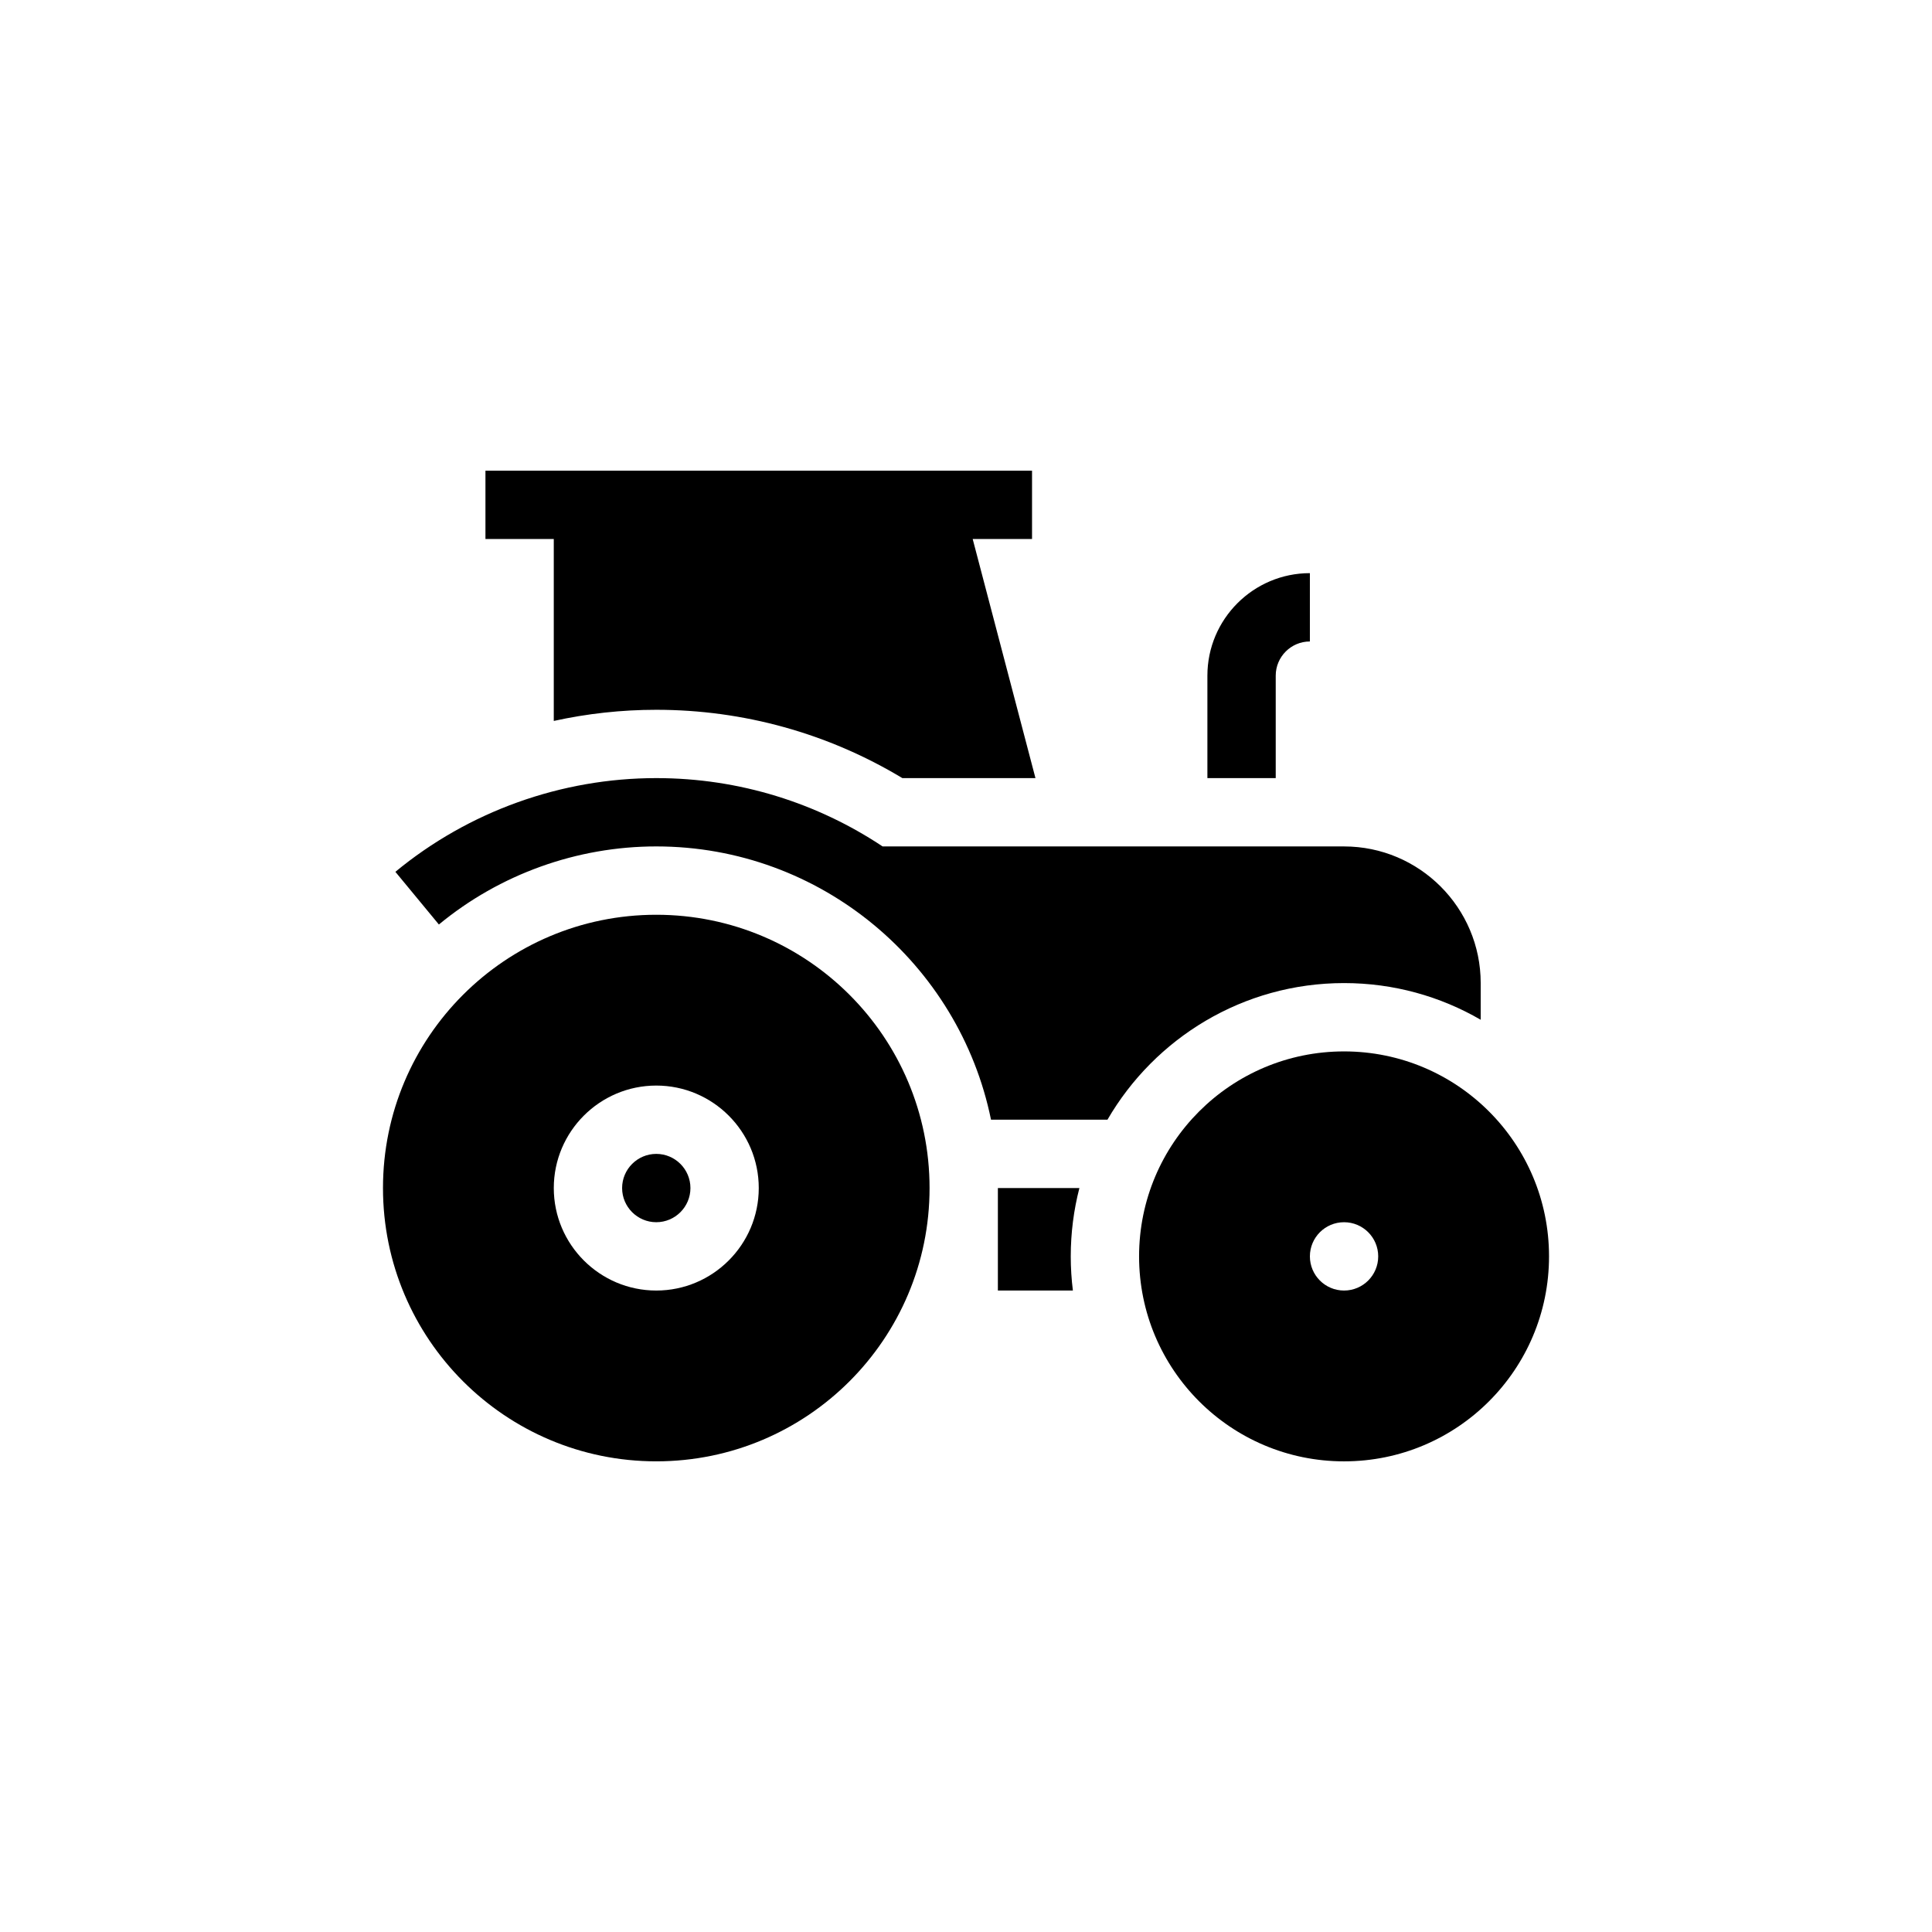
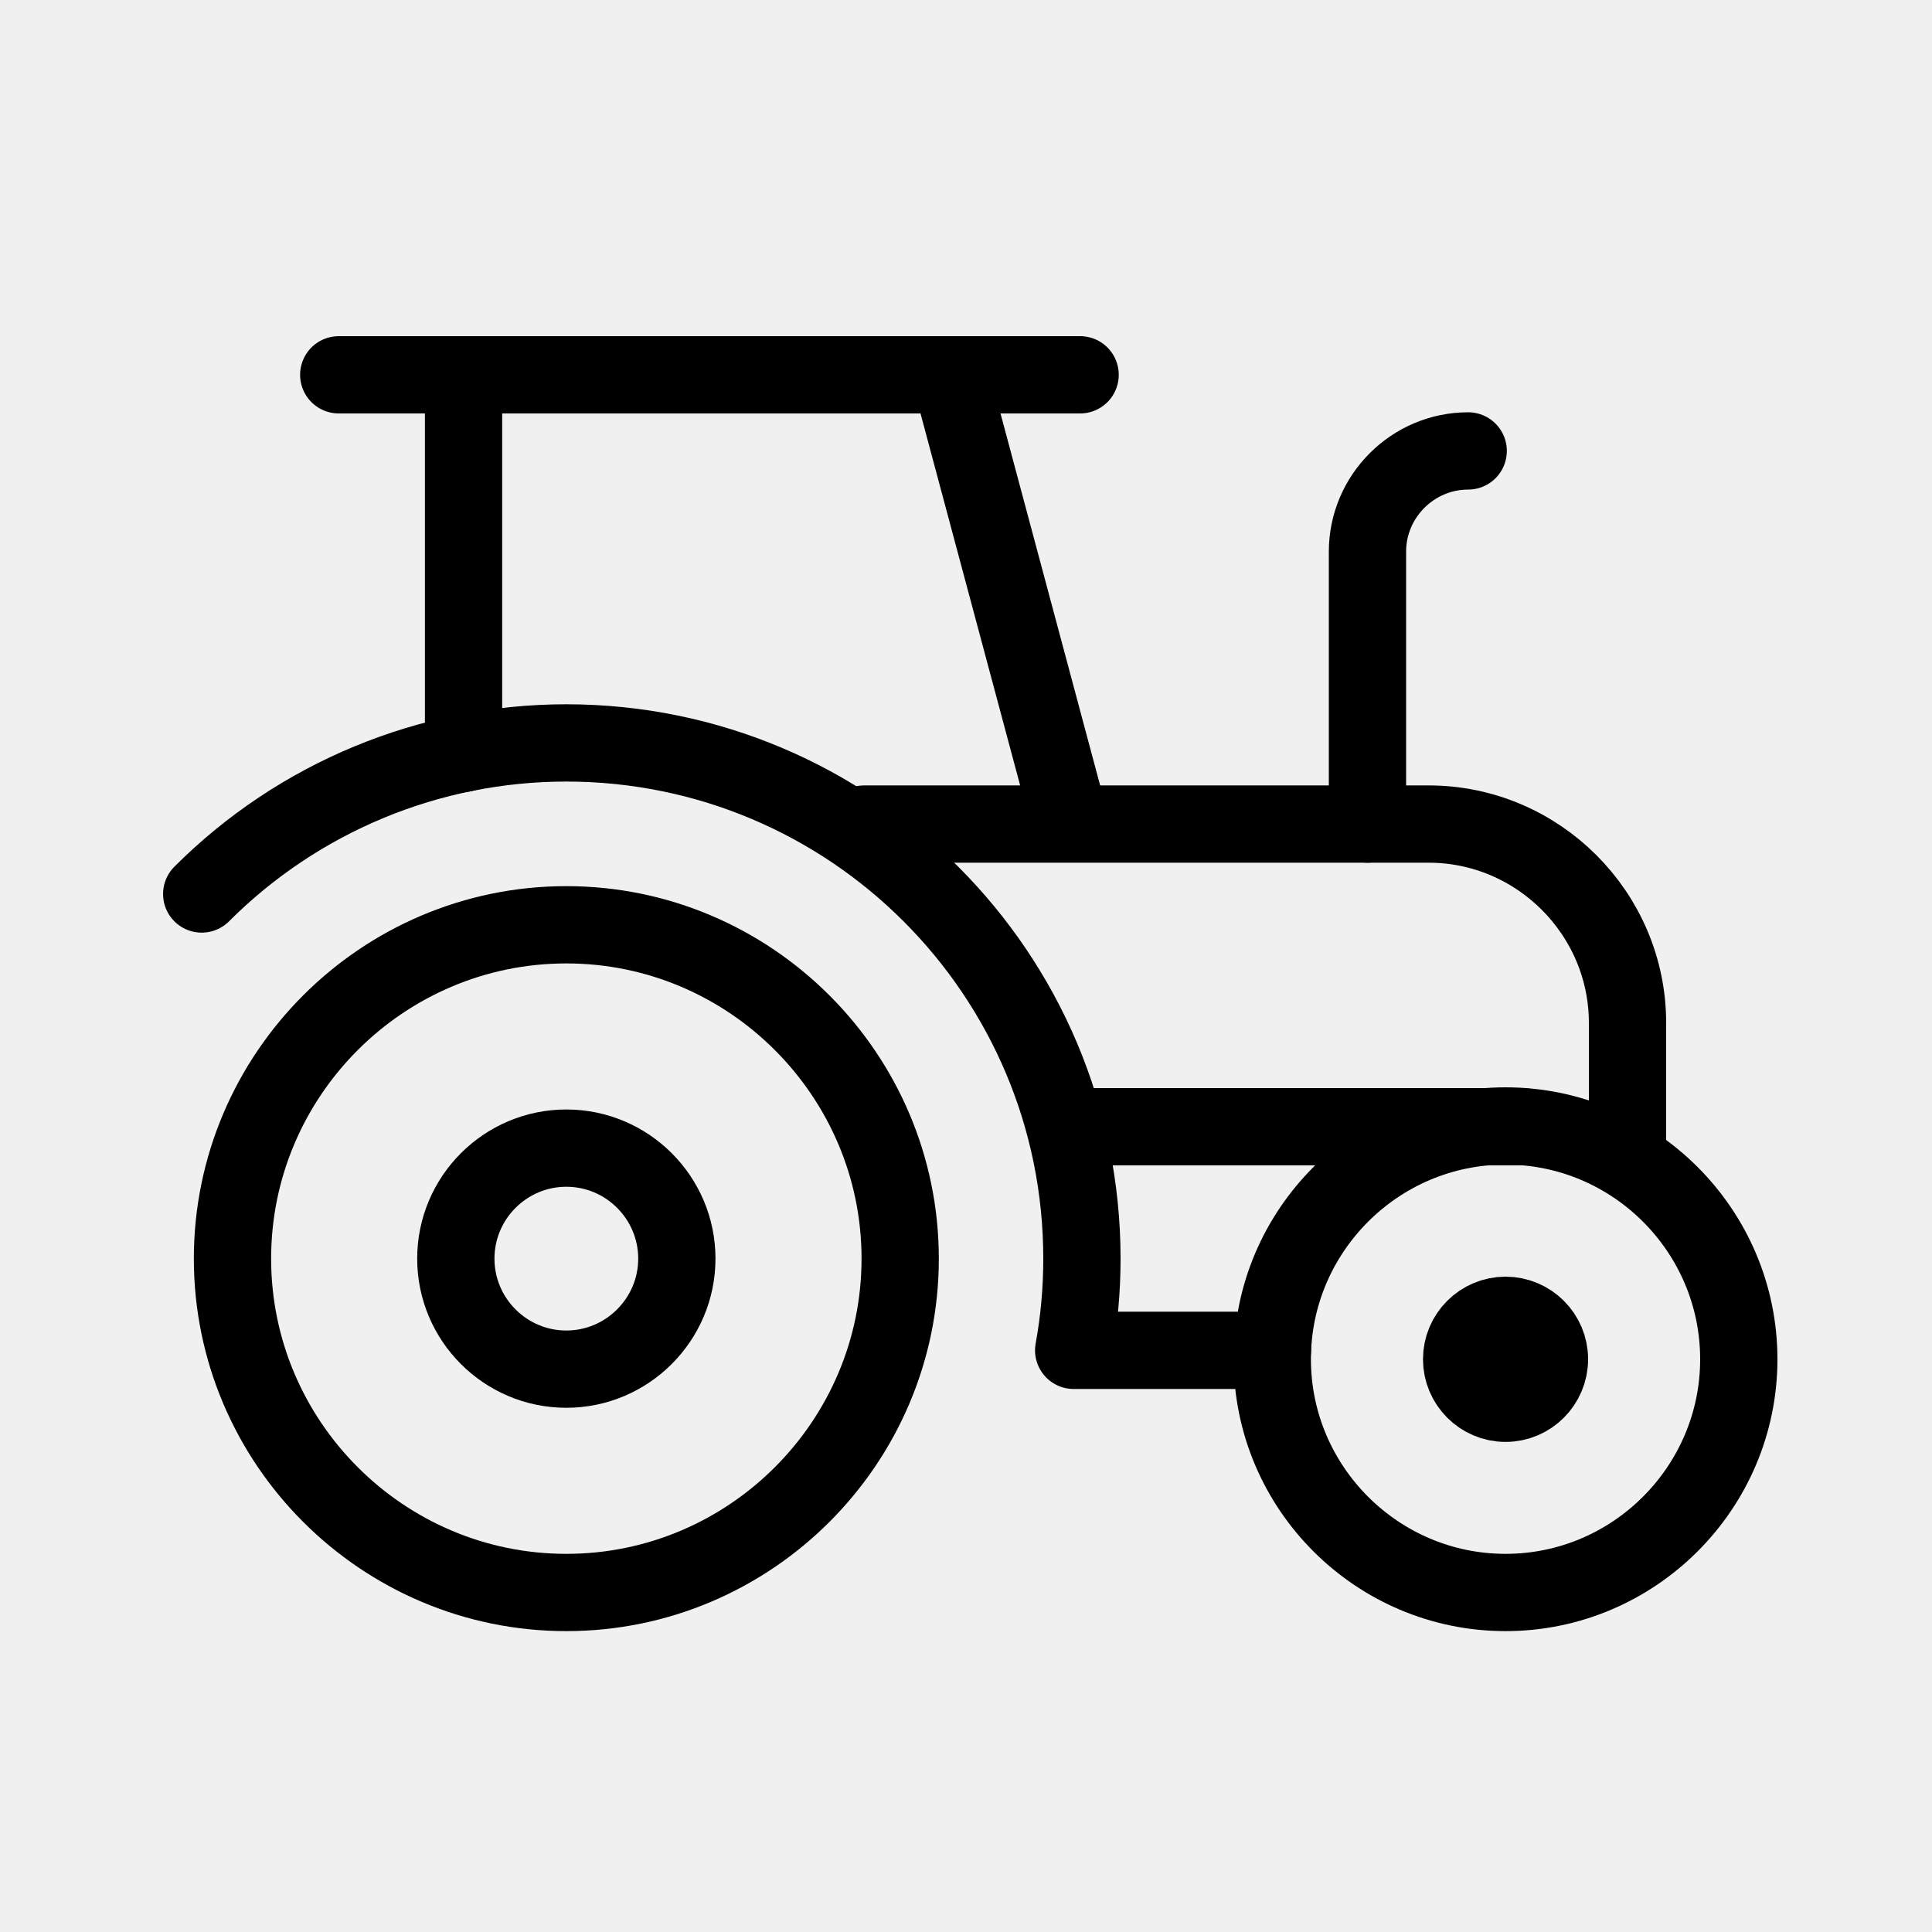
- <svg xmlns="http://www.w3.org/2000/svg" width="150" height="150">
-   <g>
-     <rect fill="#fff" id="canvas_background" height="152" width="152" y="-1" x="-1" />
-   </g>
-   <g>
-     <g stroke="null" id="svg_150">
-       <path stroke="null" id="svg_143" d="m50.953,71.022c-11.718,0 -21.218,9.5 -21.218,21.218s9.5,21.218 21.218,21.218s21.218,-9.5 21.218,-21.218s-9.5,-21.218 -21.218,-21.218zm0,29.175c-4.387,0 -7.957,-3.57 -7.957,-7.957s3.57,-7.957 7.957,-7.957s7.957,3.57 7.957,7.957s-3.57,7.957 -7.957,7.957zm0,0" />
-       <path stroke="null" id="svg_144" d="m50.953,89.588c-1.462,0 -2.652,1.19 -2.652,2.652s1.19,2.652 2.652,2.652s2.652,-1.19 2.652,-2.652s-1.19,-2.652 -2.652,-2.652zm0,0" />
-       <path stroke="null" id="svg_145" d="m99.047,52.456c0,-1.462 1.19,-2.652 2.652,-2.652l0,-5.305c-4.387,0 -7.957,3.57 -7.957,7.957l0,7.957l5.305,0l0,-7.957zm0,0" />
-       <path stroke="null" id="svg_146" d="m85.982,86.935c3.674,-6.337 10.532,-10.609 18.37,-10.609c3.862,0 7.486,1.037 10.609,2.848l0,-2.848c0,-5.85 -4.759,-10.609 -10.609,-10.609l-35.827,0c-5.039,-3.35 -11.082,-5.305 -17.573,-5.305c-7.38,0 -14.574,2.584 -20.255,7.276l3.378,4.09c4.733,-3.909 10.727,-6.062 16.877,-6.062c12.808,0 23.525,9.127 25.99,21.218l9.04,0z" />
-       <path stroke="null" id="svg_147" d="m83.805,92.24l-6.33,0l0,7.957l5.824,0c-0.109,-0.869 -0.166,-1.754 -0.166,-2.652c0,-1.831 0.233,-3.608 0.671,-5.305zm0,0" />
-       <path stroke="null" id="svg_148" d="m104.352,81.631c-8.789,0 -15.914,7.125 -15.914,15.914s7.125,15.914 15.914,15.914s15.914,-7.125 15.914,-15.914s-7.125,-15.914 -15.914,-15.914zm0,18.566c-1.465,0 -2.652,-1.187 -2.652,-2.652s1.187,-2.652 2.652,-2.652s2.652,1.187 2.652,2.652s-1.187,2.652 -2.652,2.652zm0,0" />
-       <path stroke="null" id="svg_149" d="m42.996,55.973c2.6,-0.571 5.267,-0.865 7.957,-0.865c6.77,0 13.34,1.829 19.108,5.305l10.332,0l-4.874,-18.566l4.608,0l0,-5.305l-42.437,0l0,5.305l5.305,0l0,14.127zm0,0" />
-     </g>
-   </g>
+ <svg xmlns="http://www.w3.org/2000/svg" version="1.1" id="Layer_1" x="0px" y="0px" viewBox="0 0 150 150" style="enable-background:new 0 0 150 150;" xml:space="preserve">
+   <style type="text/css">
+ 	
+ 		.st0{fill-rule:evenodd;clip-rule:evenodd;fill:none;stroke:#000000;stroke-width:6;stroke-linecap:round;stroke-linejoin:round;stroke-miterlimit:22.926;}
+ 	
+ 		.st1{fill-rule:evenodd;clip-rule:evenodd;stroke:#000000;stroke-width:6;stroke-linecap:round;stroke-linejoin:round;stroke-miterlimit:22.926;}
+ </style>
+   <path class="st0" d="M43.97,123.64c14.28,0,25.92-11.65,25.92-25.92S58.24,71.8,43.97,71.8c-14.28,0-25.92,11.64-25.92,25.92  S29.69,123.64,43.97,123.64z" />
+   <path class="st0" d="M43.97,106.3c4.72,0,8.58-3.85,8.58-8.58s-3.85-8.58-8.58-8.58c-4.73,0-8.58,3.85-8.58,8.58  S39.24,106.3,43.97,106.3z" />
+   <path class="st0" d="M116.89,123.64c9.97,0,18.11-8.14,18.11-18.11s-8.13-18.11-18.11-18.11c-9.97,0-18.11,8.13-18.11,18.11  S106.92,123.64,116.89,123.64z" />
+   <path class="st1" d="M116.89,108.95c1.88,0,3.41-1.54,3.41-3.42s-1.53-3.41-3.41-3.41c-1.88,0-3.41,1.53-3.41,3.41  S115.01,108.95,116.89,108.95z" />
+   <path class="st0" d="M15.66,69.41c7.51-7.51,17.69-11.73,28.31-11.73C66.08,57.69,84,75.61,84,97.72c0,2.39-0.21,4.77-0.64,7.12  h15.43" />
+   <line class="st0" x1="118.22" y1="87.48" x2="82.87" y2="87.48" />
+   <line class="st0" x1="26.3" y1="29.1" x2="83.86" y2="29.1" />
+   <line class="st0" x1="35.99" y1="58.49" x2="35.99" y2="29.1" />
+   <path class="st0" d="M126.36,89.33v-9.91c0-8.49-6.95-15.44-15.44-15.44H67.09" />
+   <line class="st0" x1="73.77" y1="29.1" x2="82.51" y2="61.73" />
+   <path class="st0" d="M106.17,63.98V42.83c0-4.3,3.52-7.82,7.82-7.82" />
</svg>
